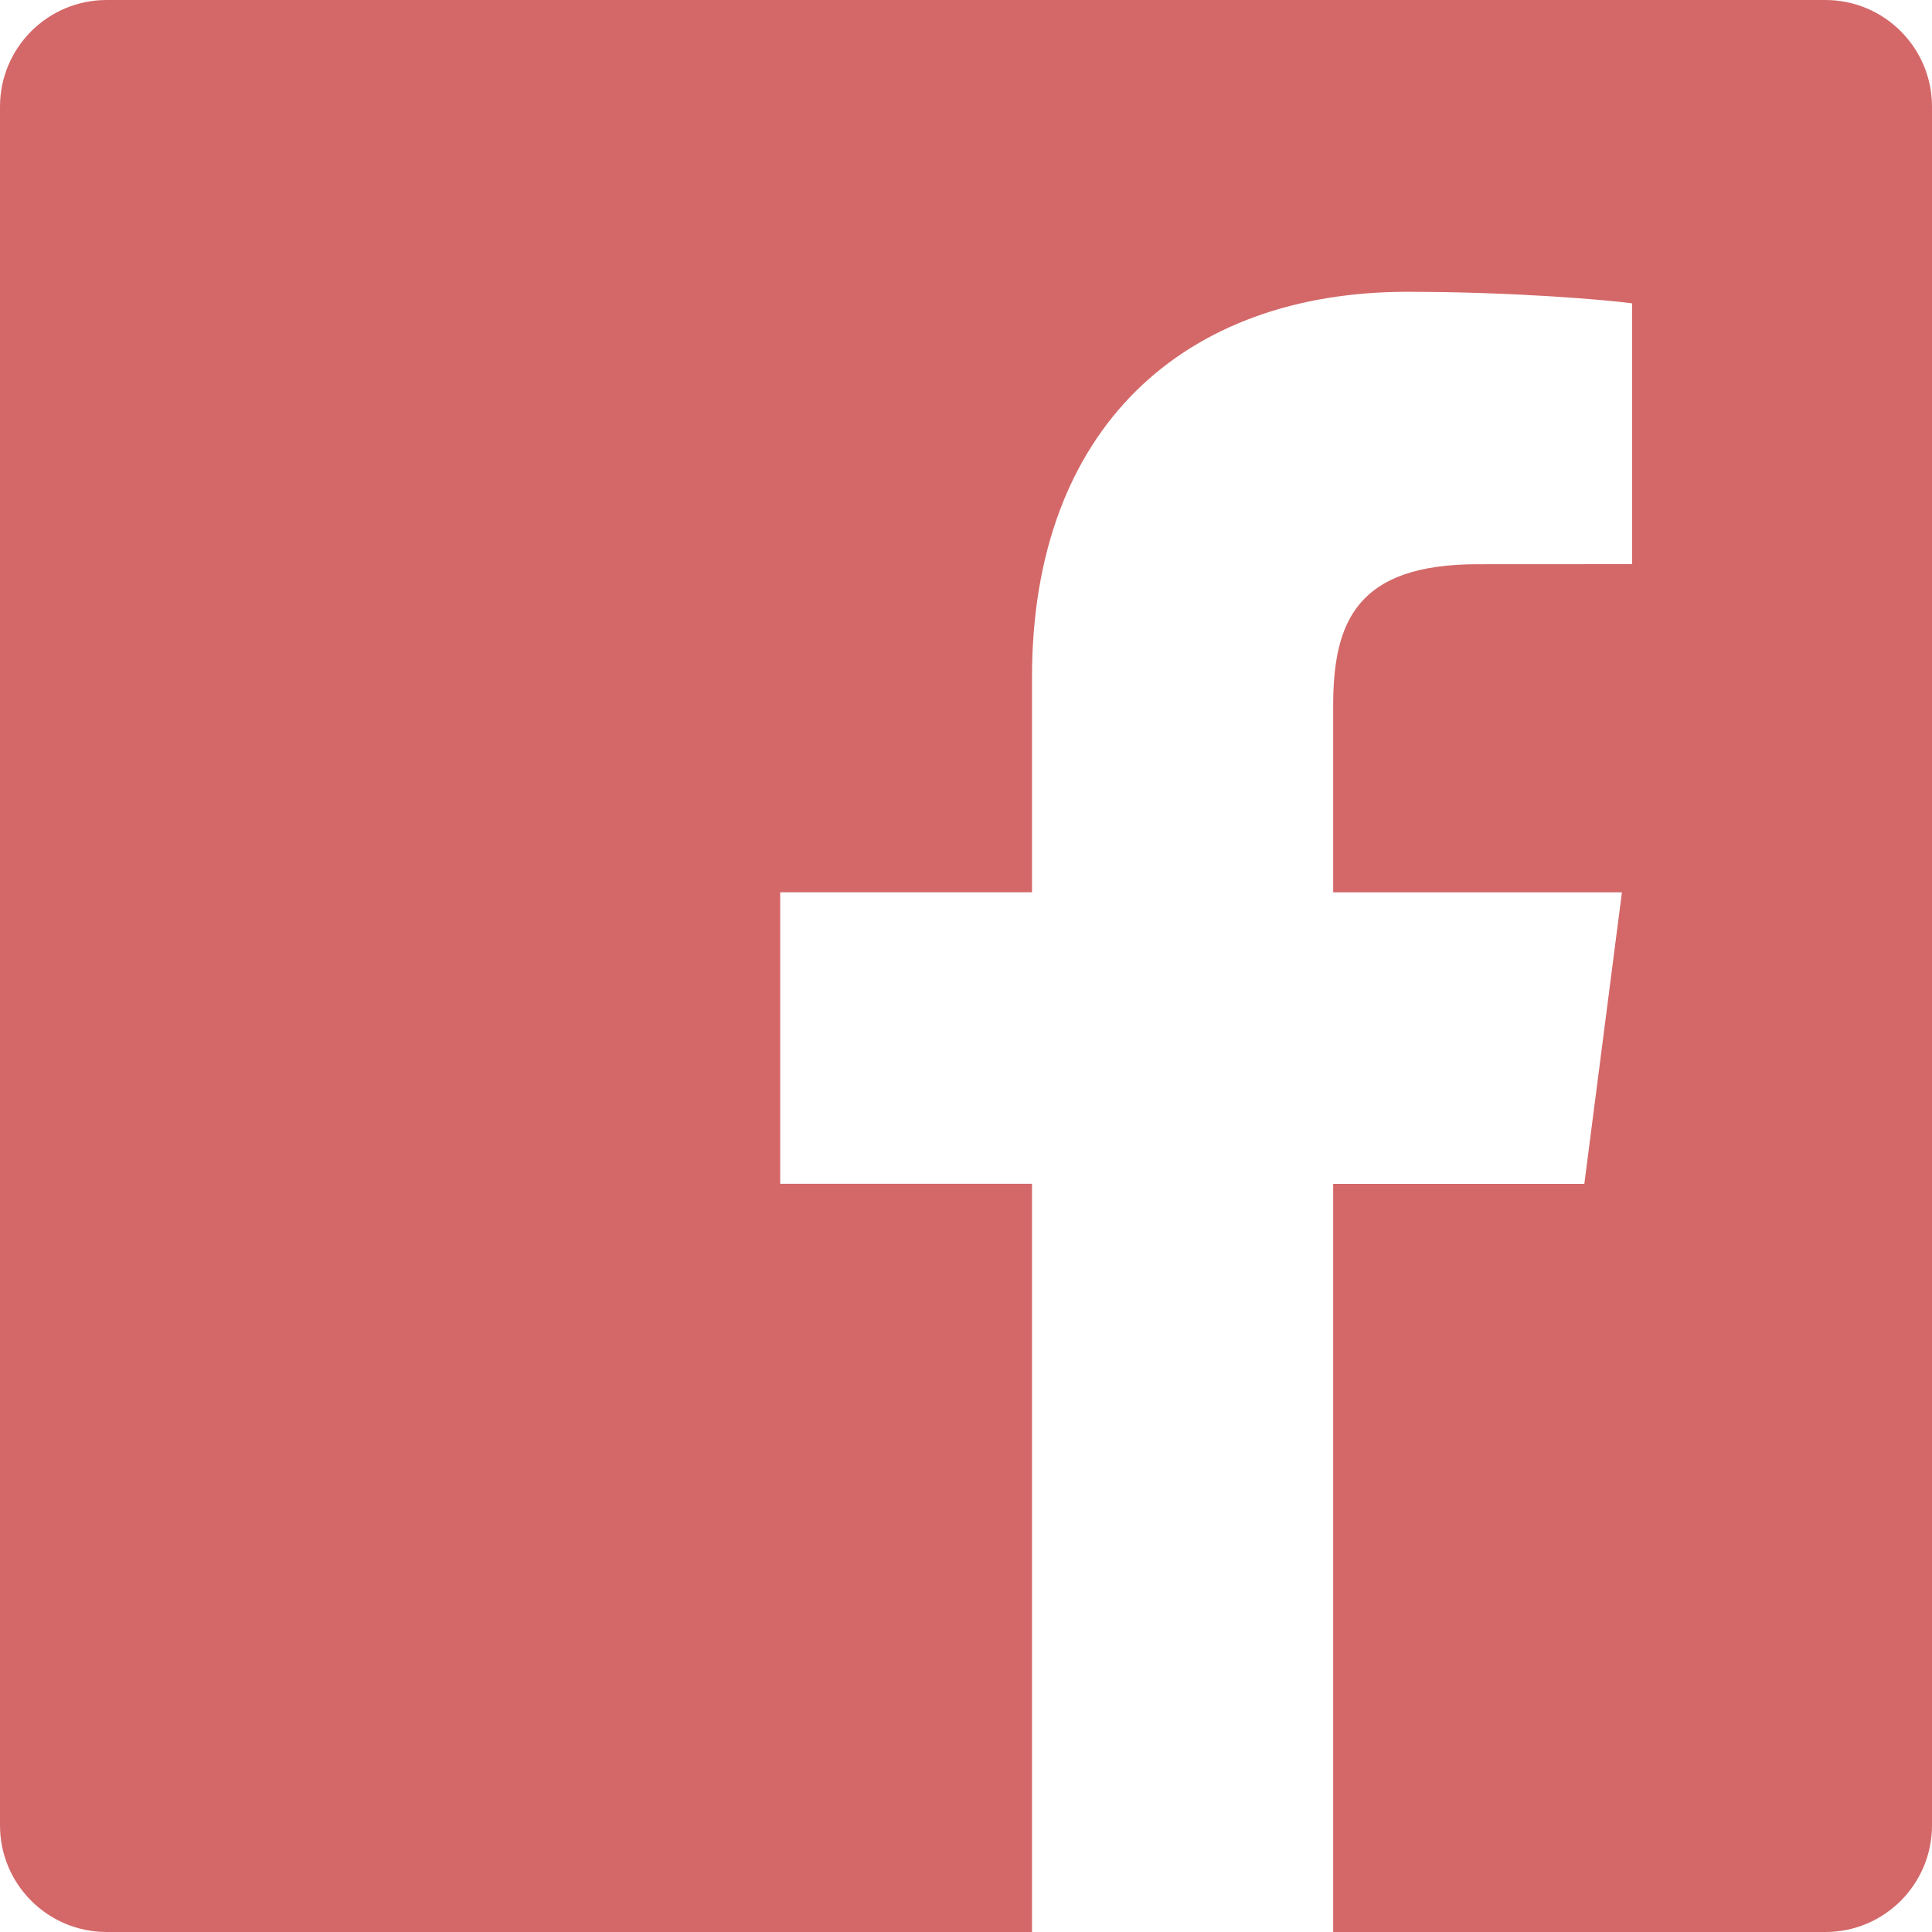
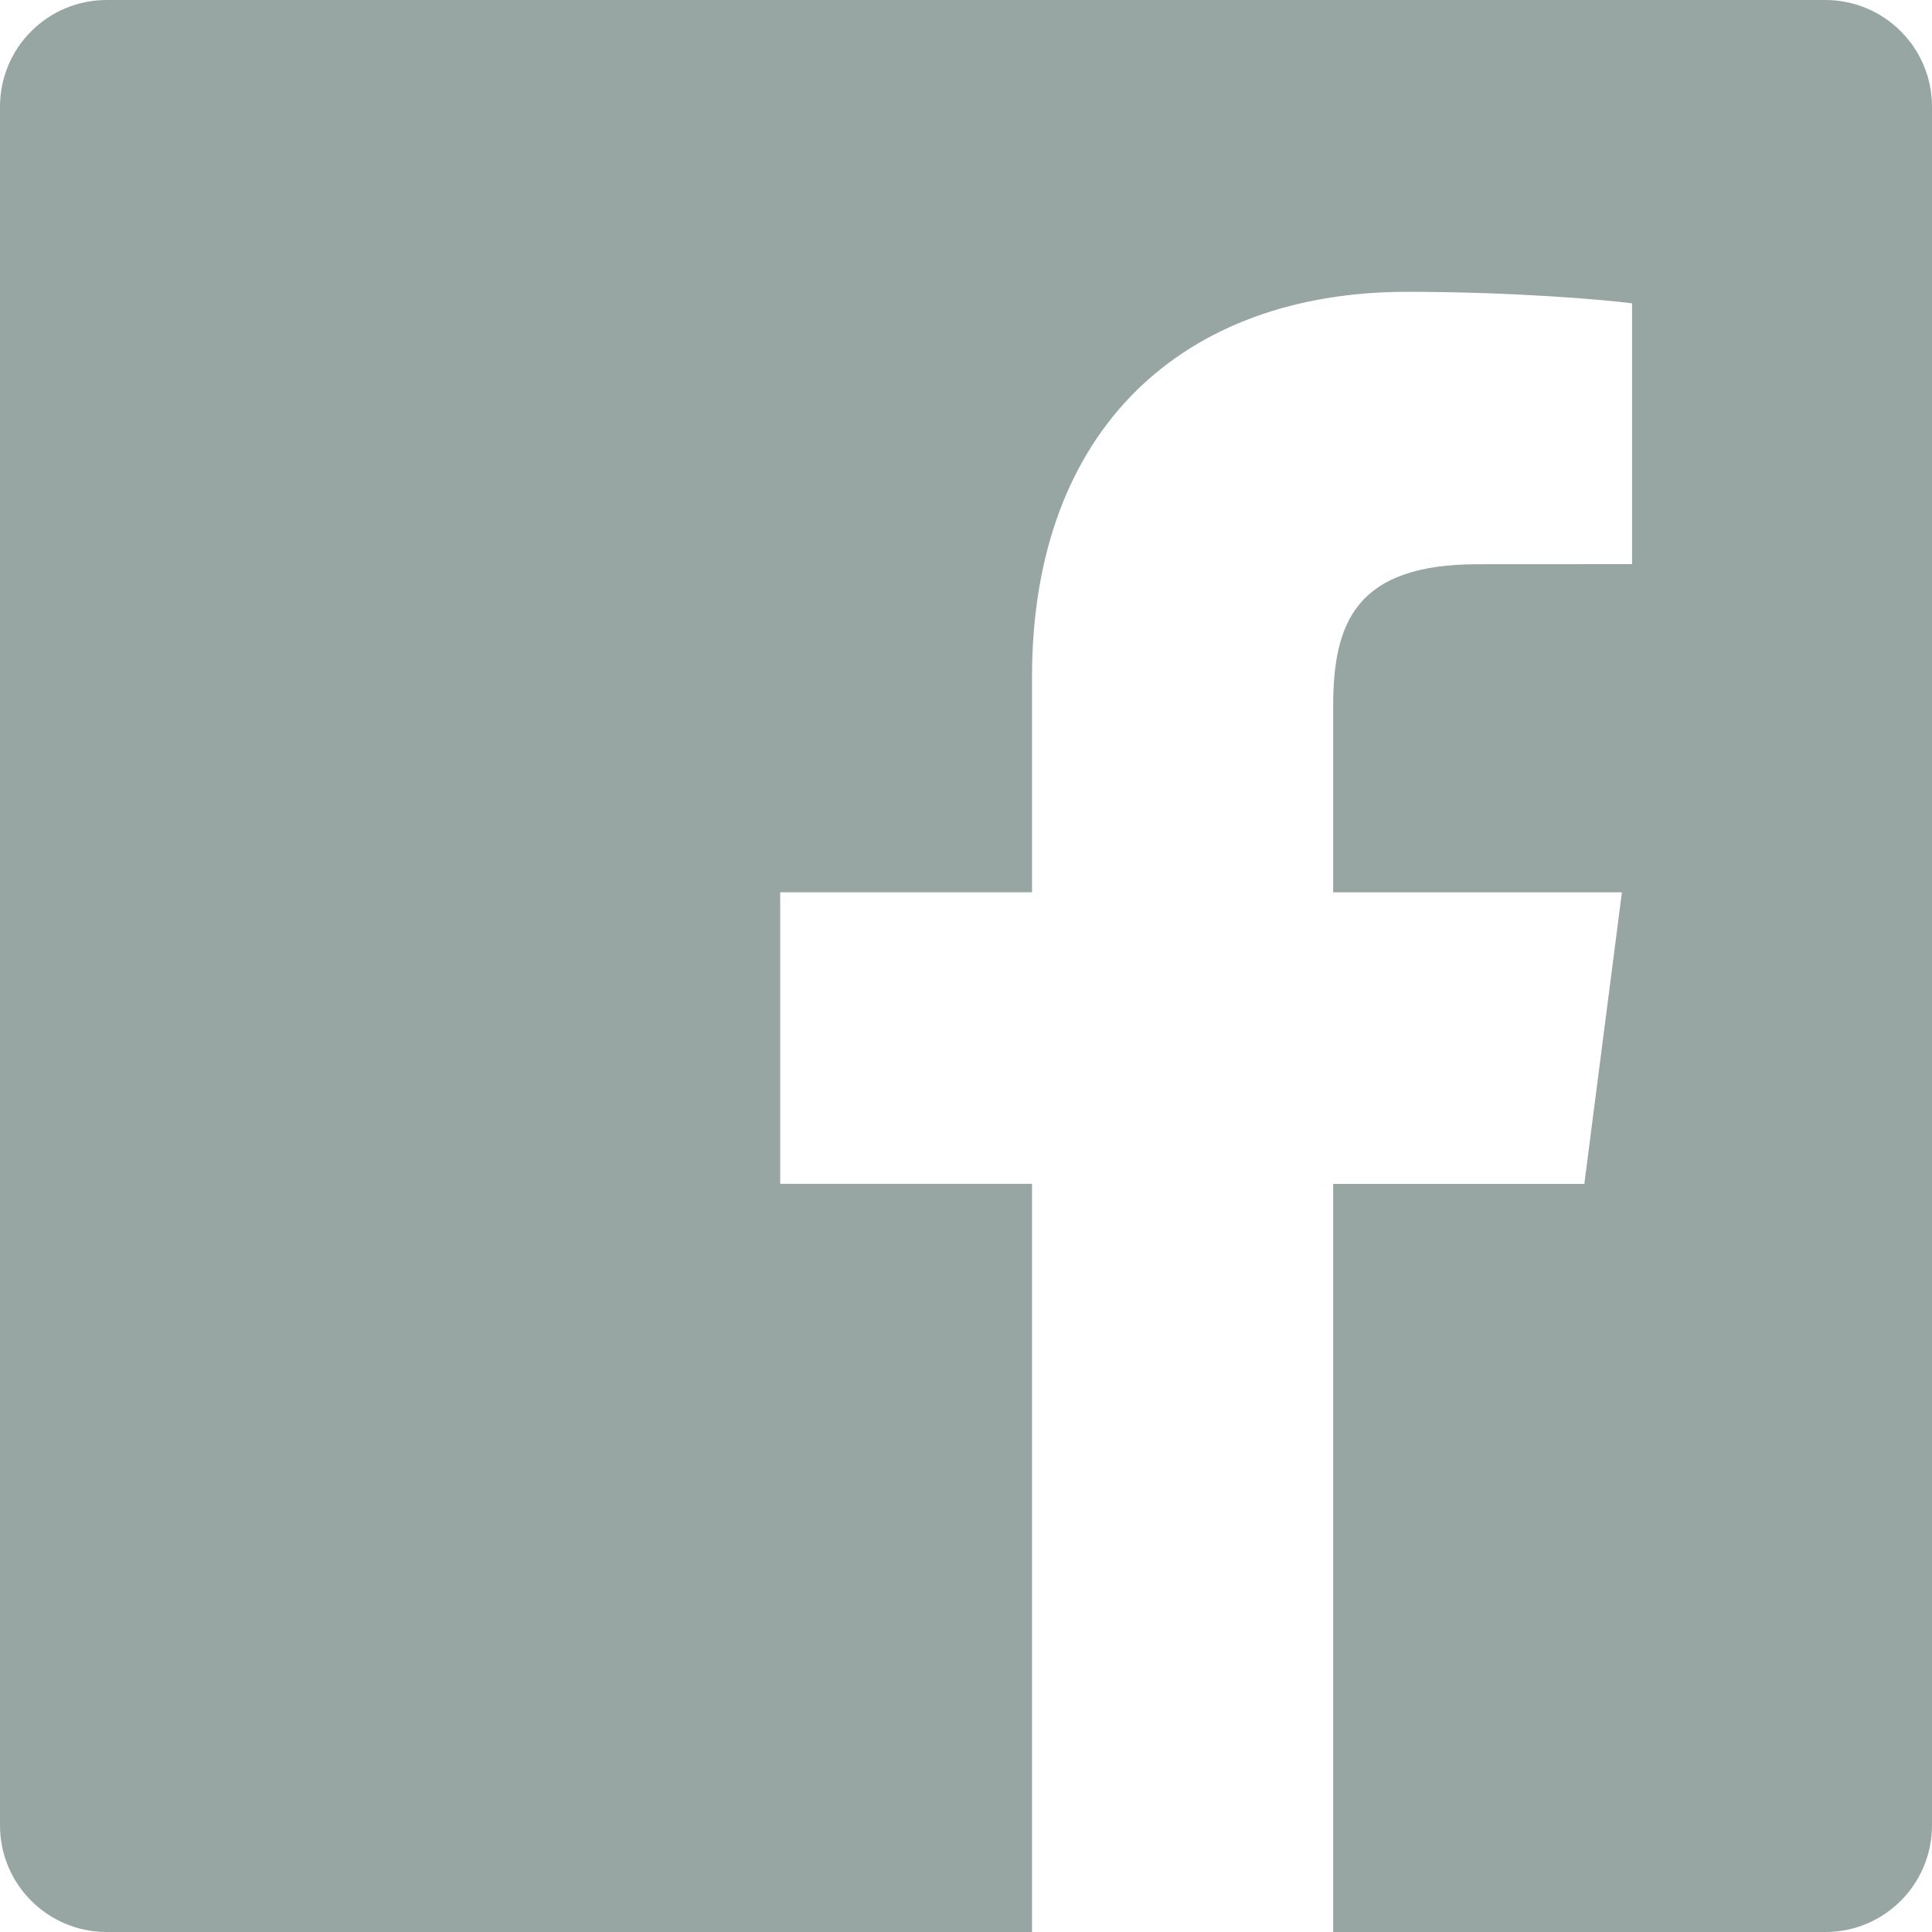
<svg xmlns="http://www.w3.org/2000/svg" width="24" height="24">
-   <path d="M22.675 0H1.325C.593 0 0 .593 0 1.325v21.351C0 23.407.593 24 1.325 24H12.82v-9.294H9.692v-3.622h3.128V8.413c0-3.1 1.893-4.788 4.659-4.788 1.325 0 2.463.099 2.795.143v3.24l-1.918.001c-1.504 0-1.795.715-1.795 1.763v2.313h3.587l-.467 3.622h-3.12V24h6.116c.73 0 1.323-.593 1.323-1.325V1.325C24 .593 23.407 0 22.675 0z" fill="#d46868" fill-rule="nonzero" />
+   <path d="M22.675 0H1.325C.593 0 0 .593 0 1.325v21.351C0 23.407.593 24 1.325 24H12.82v-9.294H9.692v-3.622h3.128V8.413c0-3.1 1.893-4.788 4.659-4.788 1.325 0 2.463.099 2.795.143v3.24l-1.918.001c-1.504 0-1.795.715-1.795 1.763v2.313h3.587l-.467 3.622h-3.12V24h6.116c.73 0 1.323-.593 1.323-1.325V1.325C24 .593 23.407 0 22.675 0z" fill="#97A6A2" fill-rule="nonzero" />
</svg>
